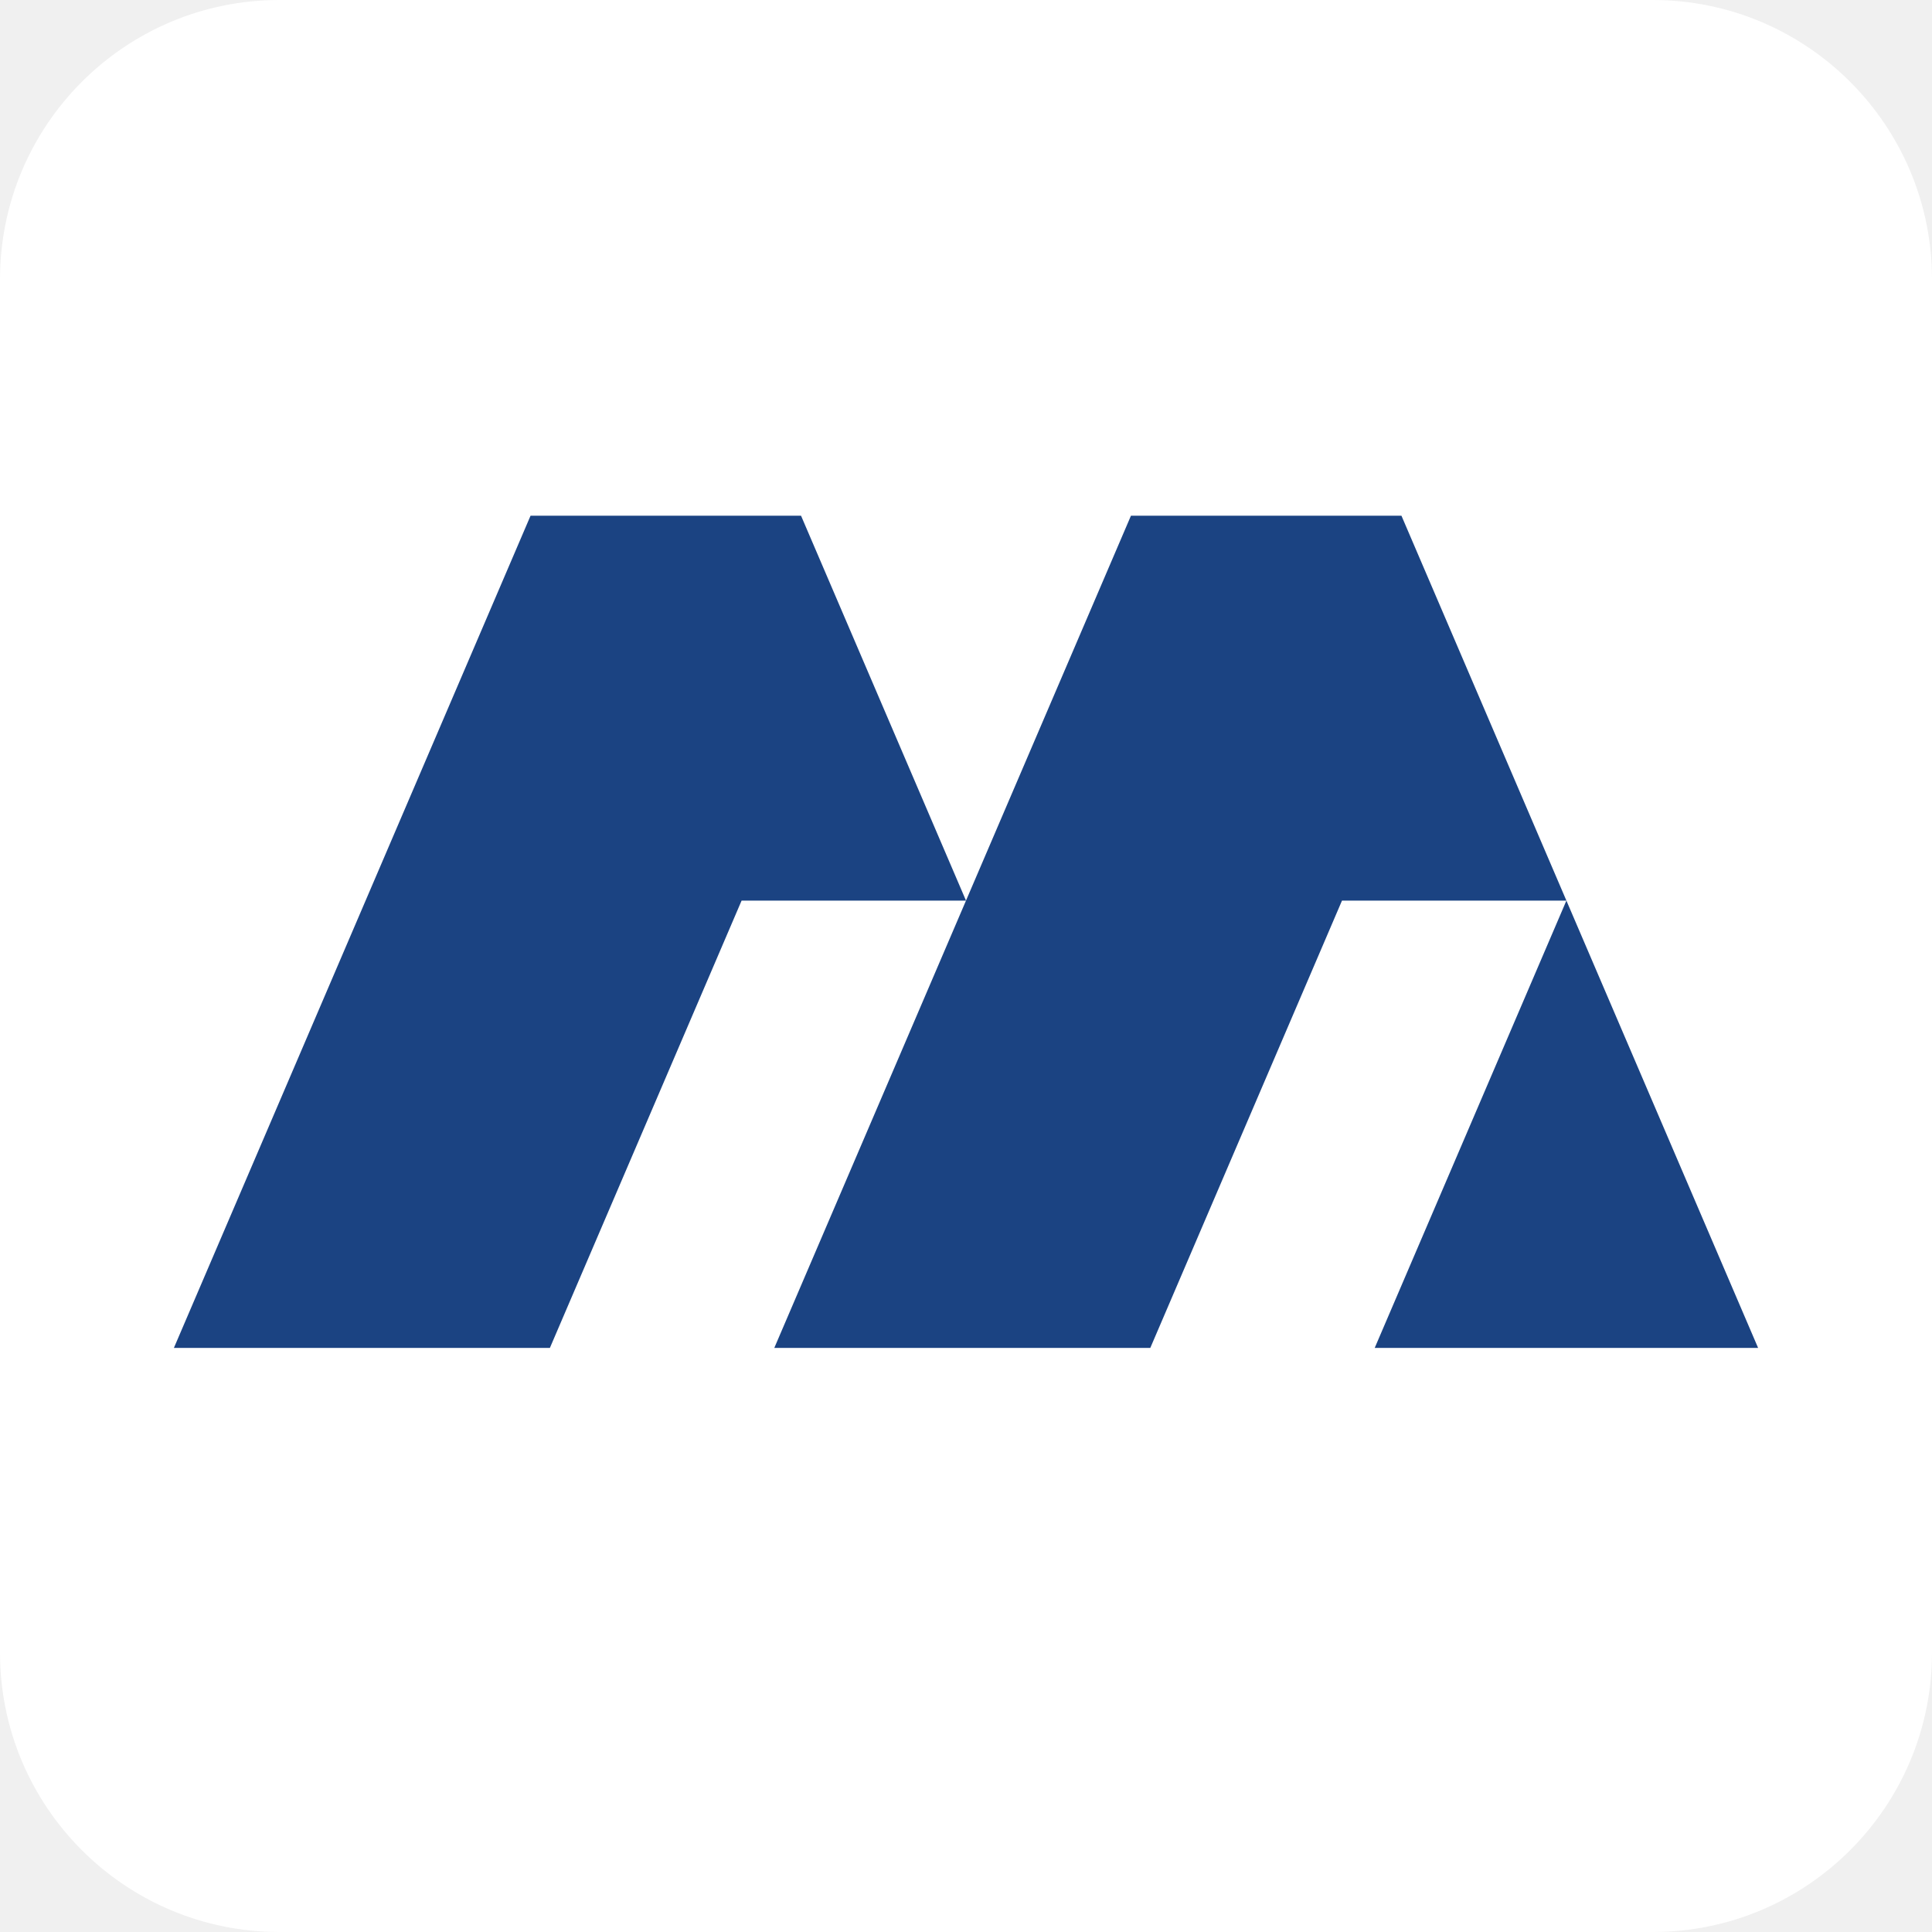
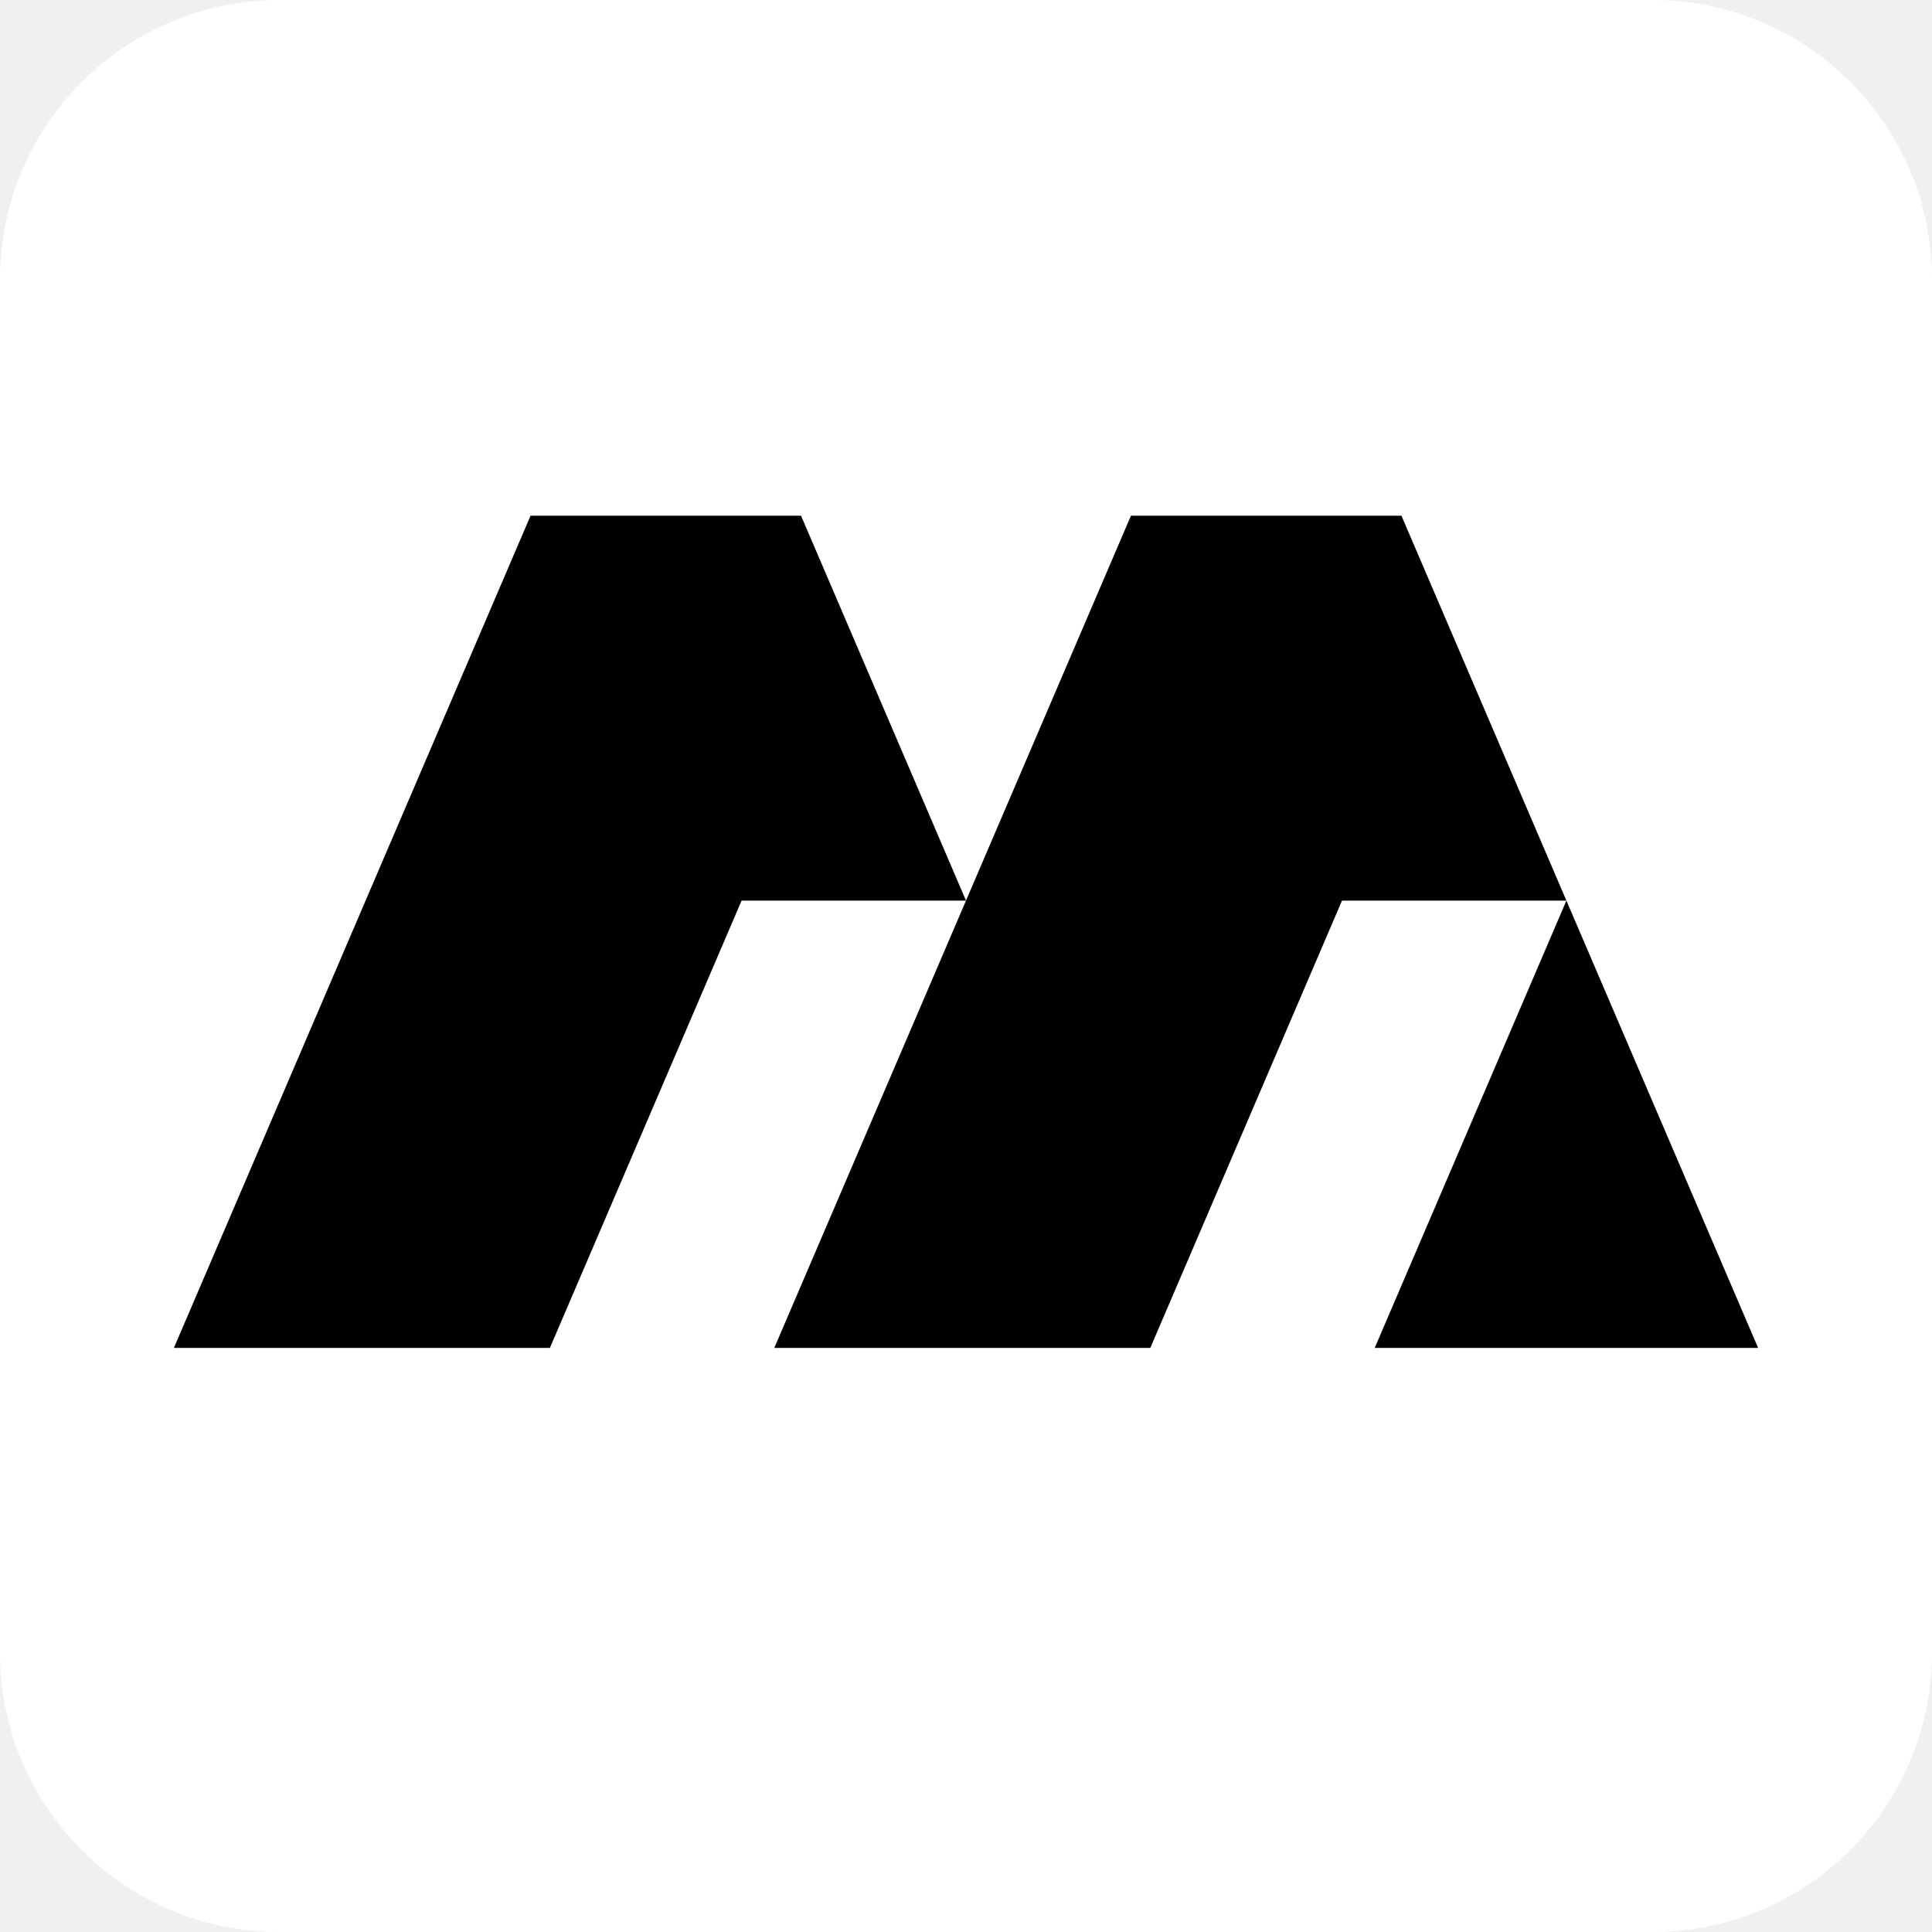
<svg xmlns="http://www.w3.org/2000/svg" viewBox="0 0 1300 1300" width="1300" height="1300" role="img" aria-label="Mesa">
  <path fill="#FFFFFF" d="M188 0 H1112 A188 188 0 0 1 1300 188 V1112 A188 188 0 0 1 1112 1300 H188 A188 188 0 0 1 0 1112 V188 A188 188 0 0 1 188 0 Z" />
-   <path fill="#1B4382" d="M357 347 L539 347 L650 606 L499 606 L370 907 L117 907 Z M761 347 L943 347 L1054 606 L903 606 L774 907 L521 907 Z M1054 606 L1183 907 L925 907 Z" />
+   <path fill="#000000" d="M357 347 L539 347 L650 606 L499 606 L370 907 L117 907 Z M761 347 L943 347 L1054 606 L903 606 L774 907 L521 907 Z M1054 606 L1183 907 L925 907 Z" />
</svg>
